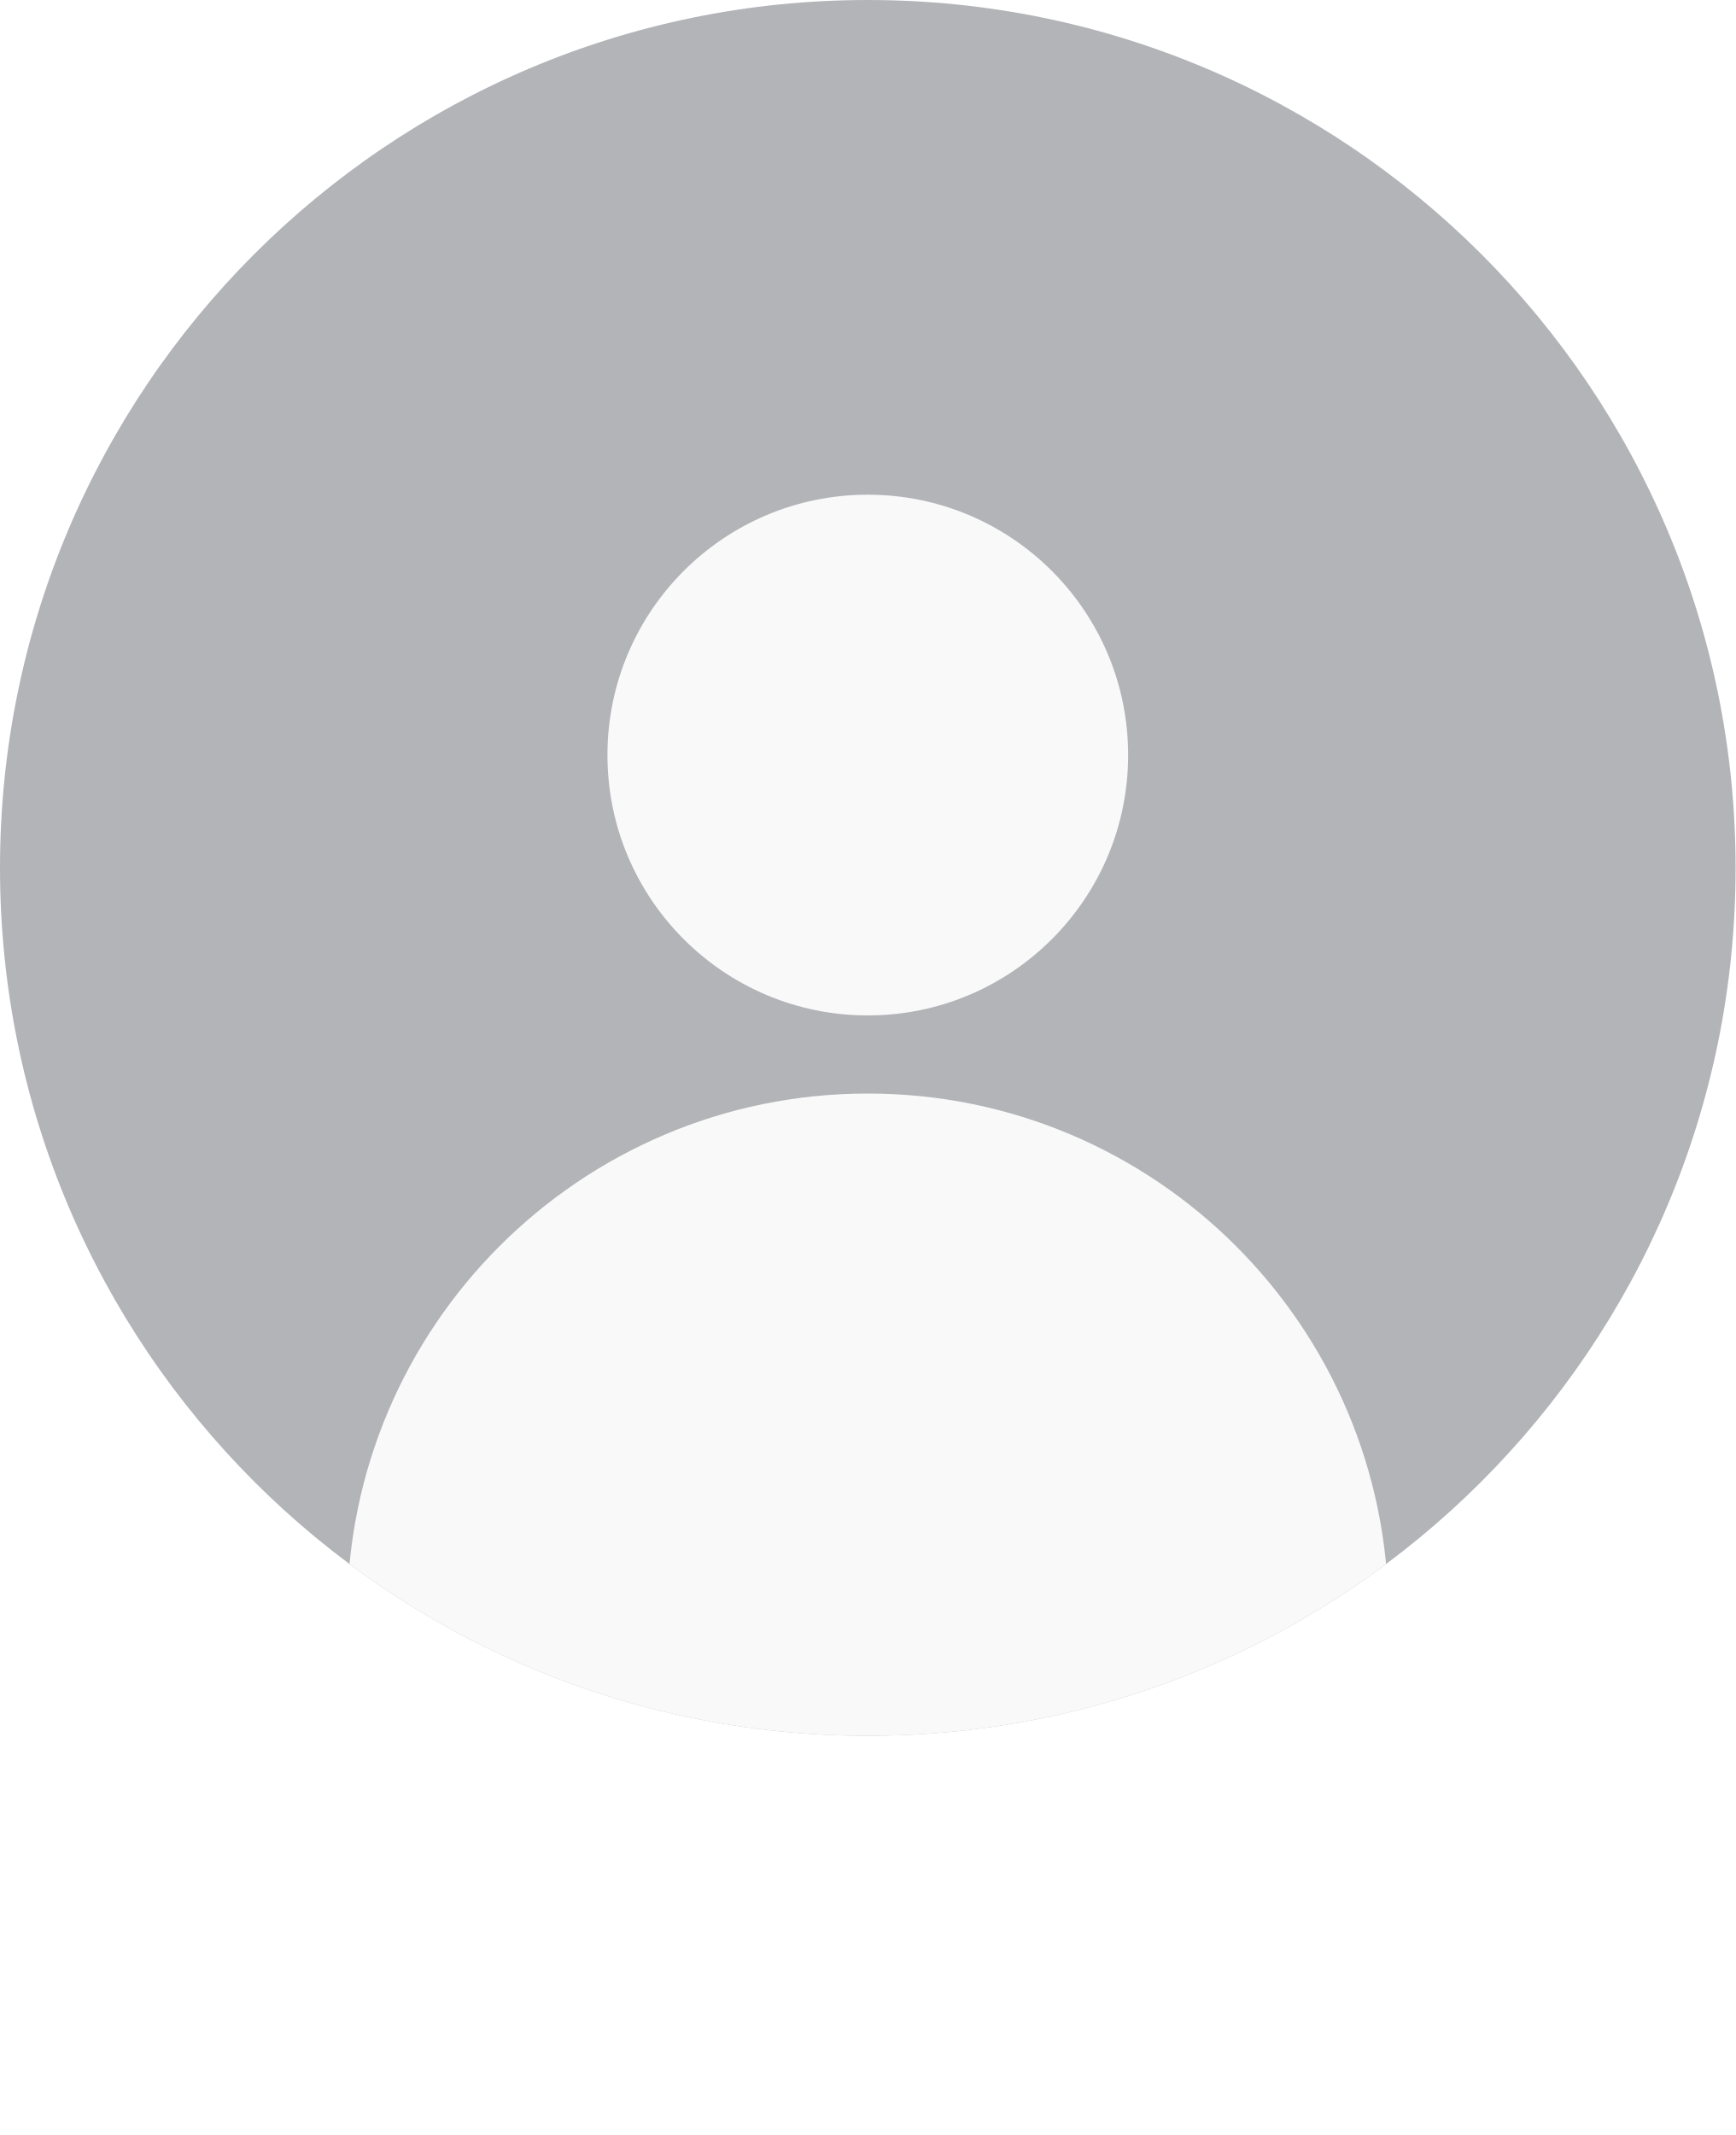
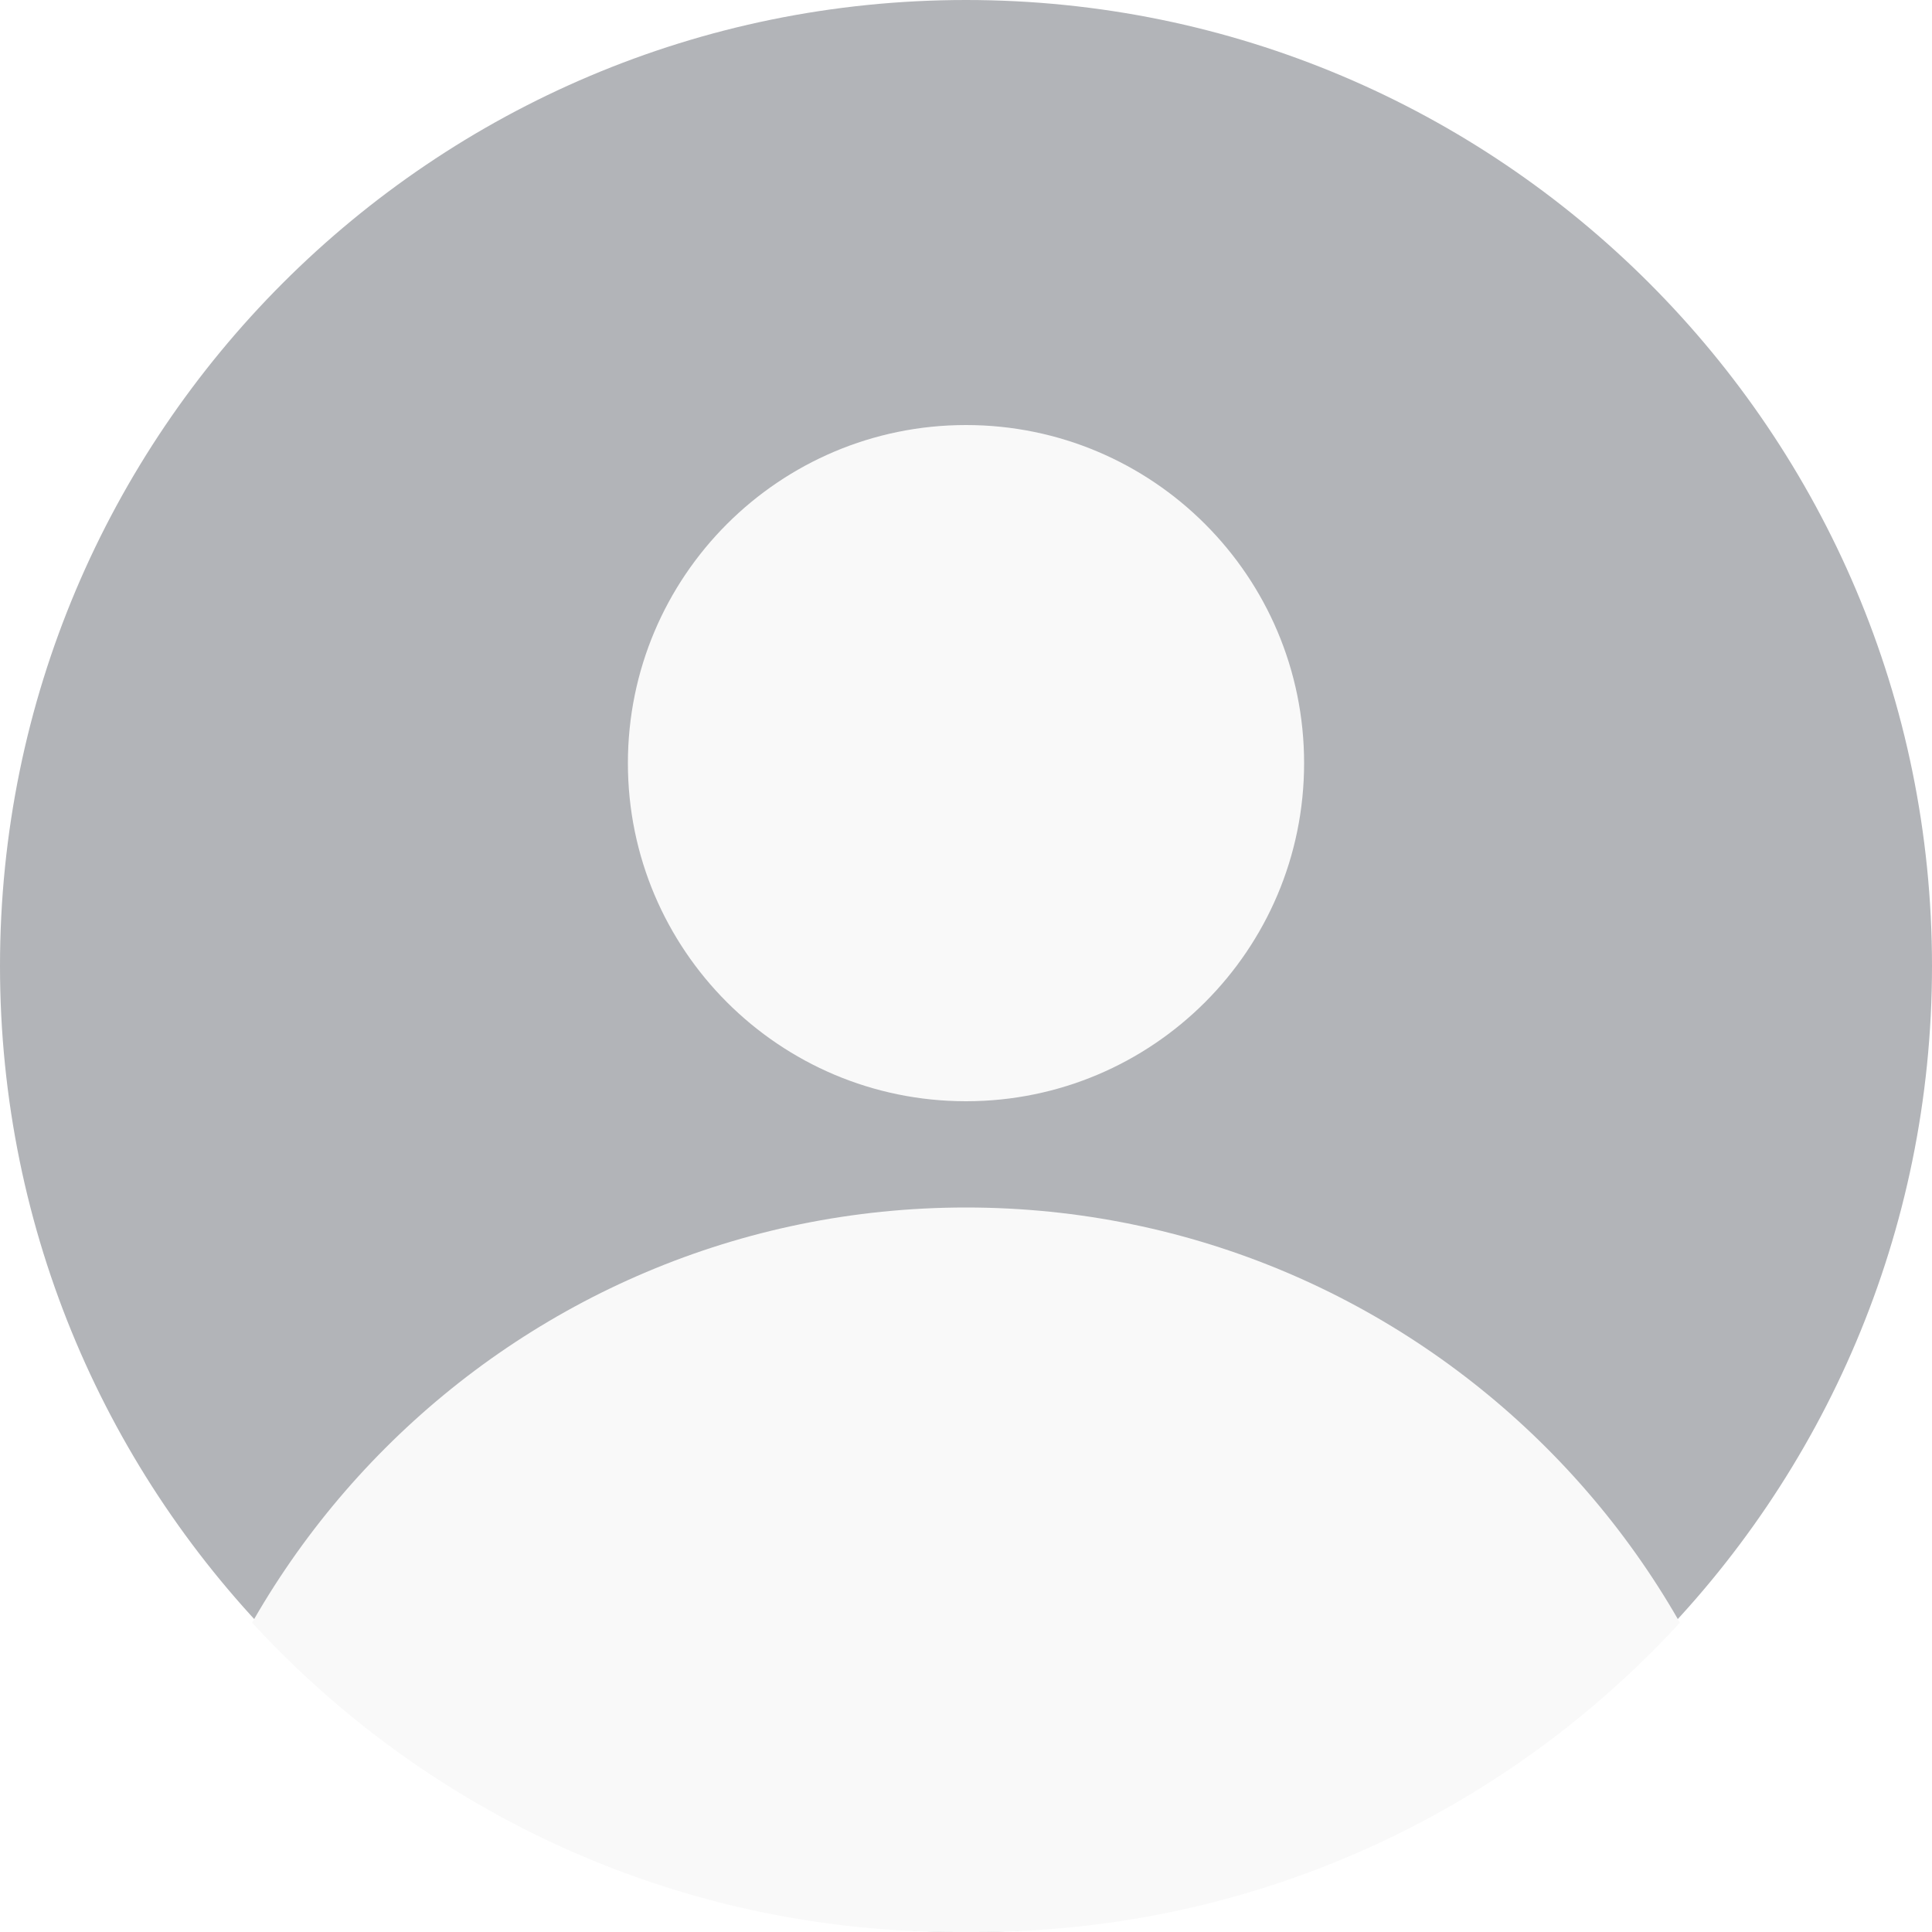
- <svg xmlns="http://www.w3.org/2000/svg" width="200" height="246" viewBox="0 0 200 246">
-   <defs>
-     <clipPath id="clip-path">
-       <rect id="Rectangle_90920" data-name="Rectangle 90920" width="120" height="120" rx="60" transform="translate(-2876 2118)" fill="#f9f9f9" />
-     </clipPath>
-   </defs>
-   <g id="Group_126563" data-name="Group 126563" transform="translate(2595 -1769)">
-     <rect id="Rectangle_90921" data-name="Rectangle 90921" width="200" height="200" rx="100" transform="translate(-2595 1769)" fill="#b2b4b8" />
-     <rect id="Rectangle_90919" data-name="Rectangle 90919" width="60" height="60" rx="30" transform="translate(-2525 1826)" fill="#f9f9f9" />
-     <g id="Mask_Group_21" data-name="Mask Group 21" transform="translate(321 -223)" clip-path="url(#clip-path)">
-       <path id="Path_187770" data-name="Path 187770" d="M100,0A100,100,0,1,1,0,100,100,100,0,0,1,100,0Z" transform="translate(-2916 1992)" fill="#f9f9f9" />
-     </g>
+ <svg xmlns="http://www.w3.org/2000/svg" width="200" height="200" viewBox="0 0 200 200" fill="none">
+   <rect width="200" height="200" rx="100" fill="#B2B4B8" />
+   <mask id="mask0_6_28" style="mask-type:alpha" maskUnits="userSpaceOnUse" x="0" y="0" width="200" height="200">
+     <rect width="200" height="200" rx="99" fill="black" />
+   </mask>
+   <g mask="url(#mask0_6_28)">
+     <rect x="15" y="125" width="170" height="170" rx="85" fill="#F9F9F9" />
  </g>
+   <rect x="65" y="44" width="70" height="70" rx="35" fill="#F9F9F9" />
</svg>
